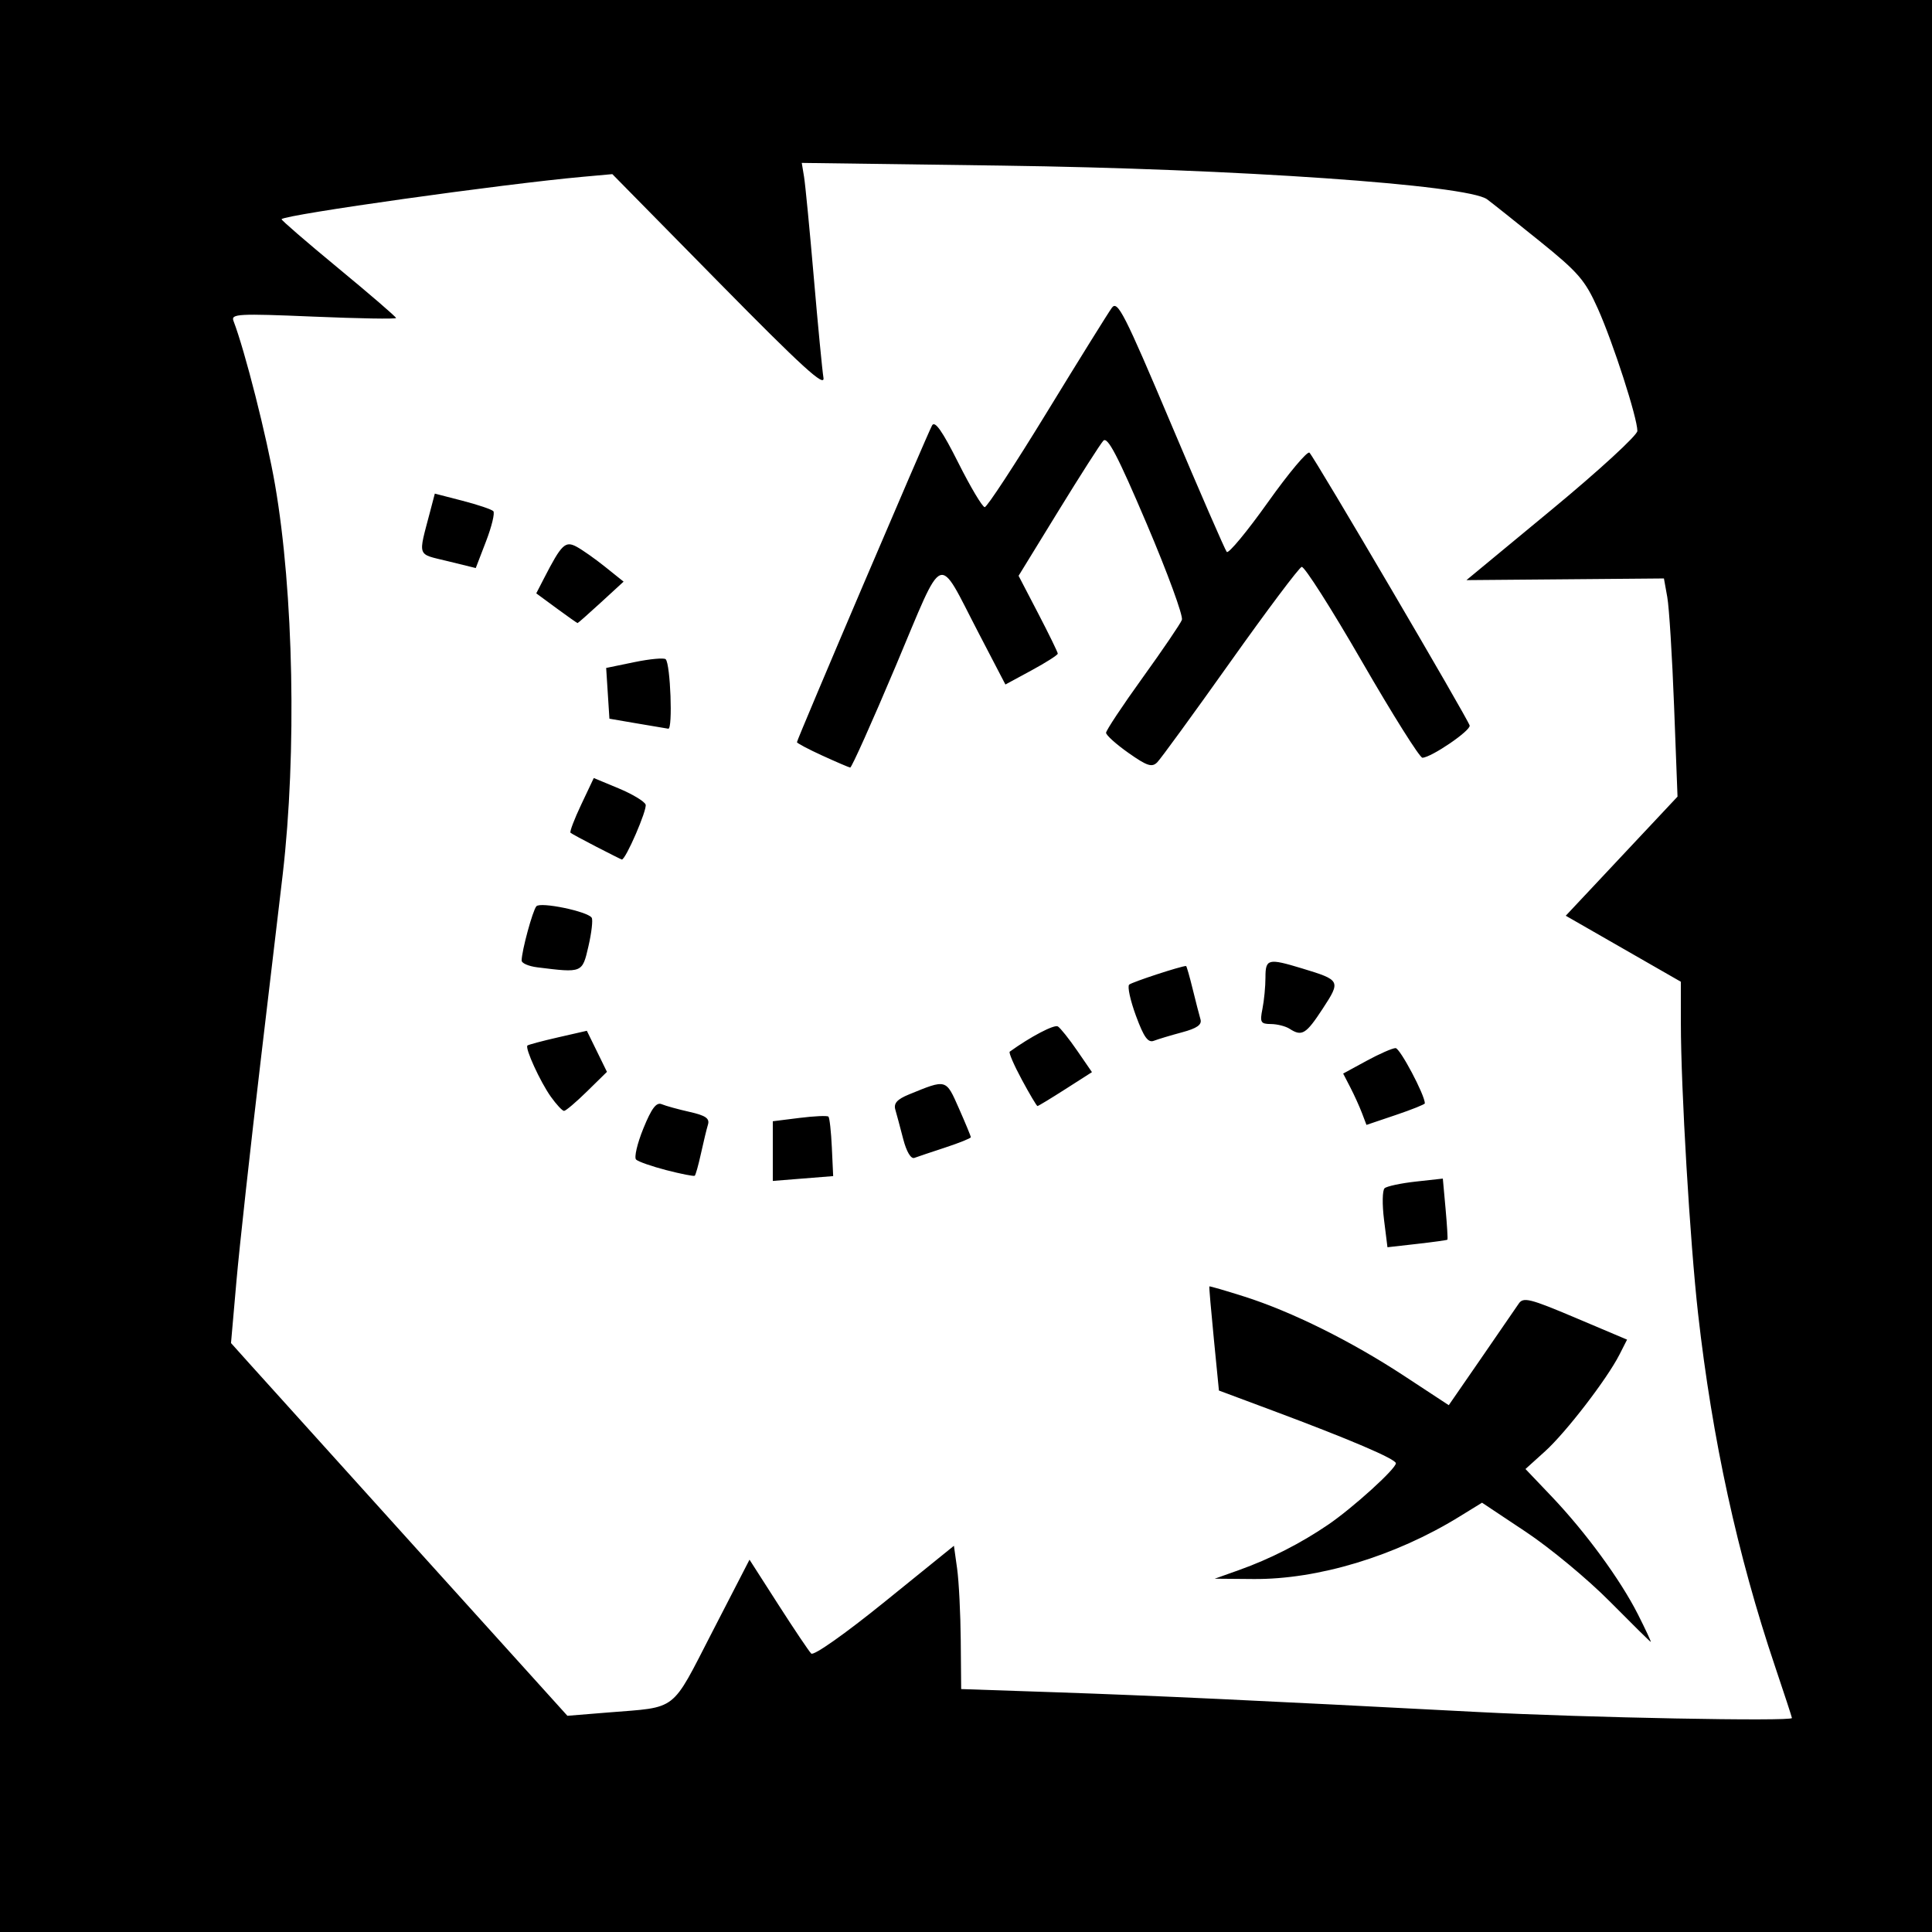
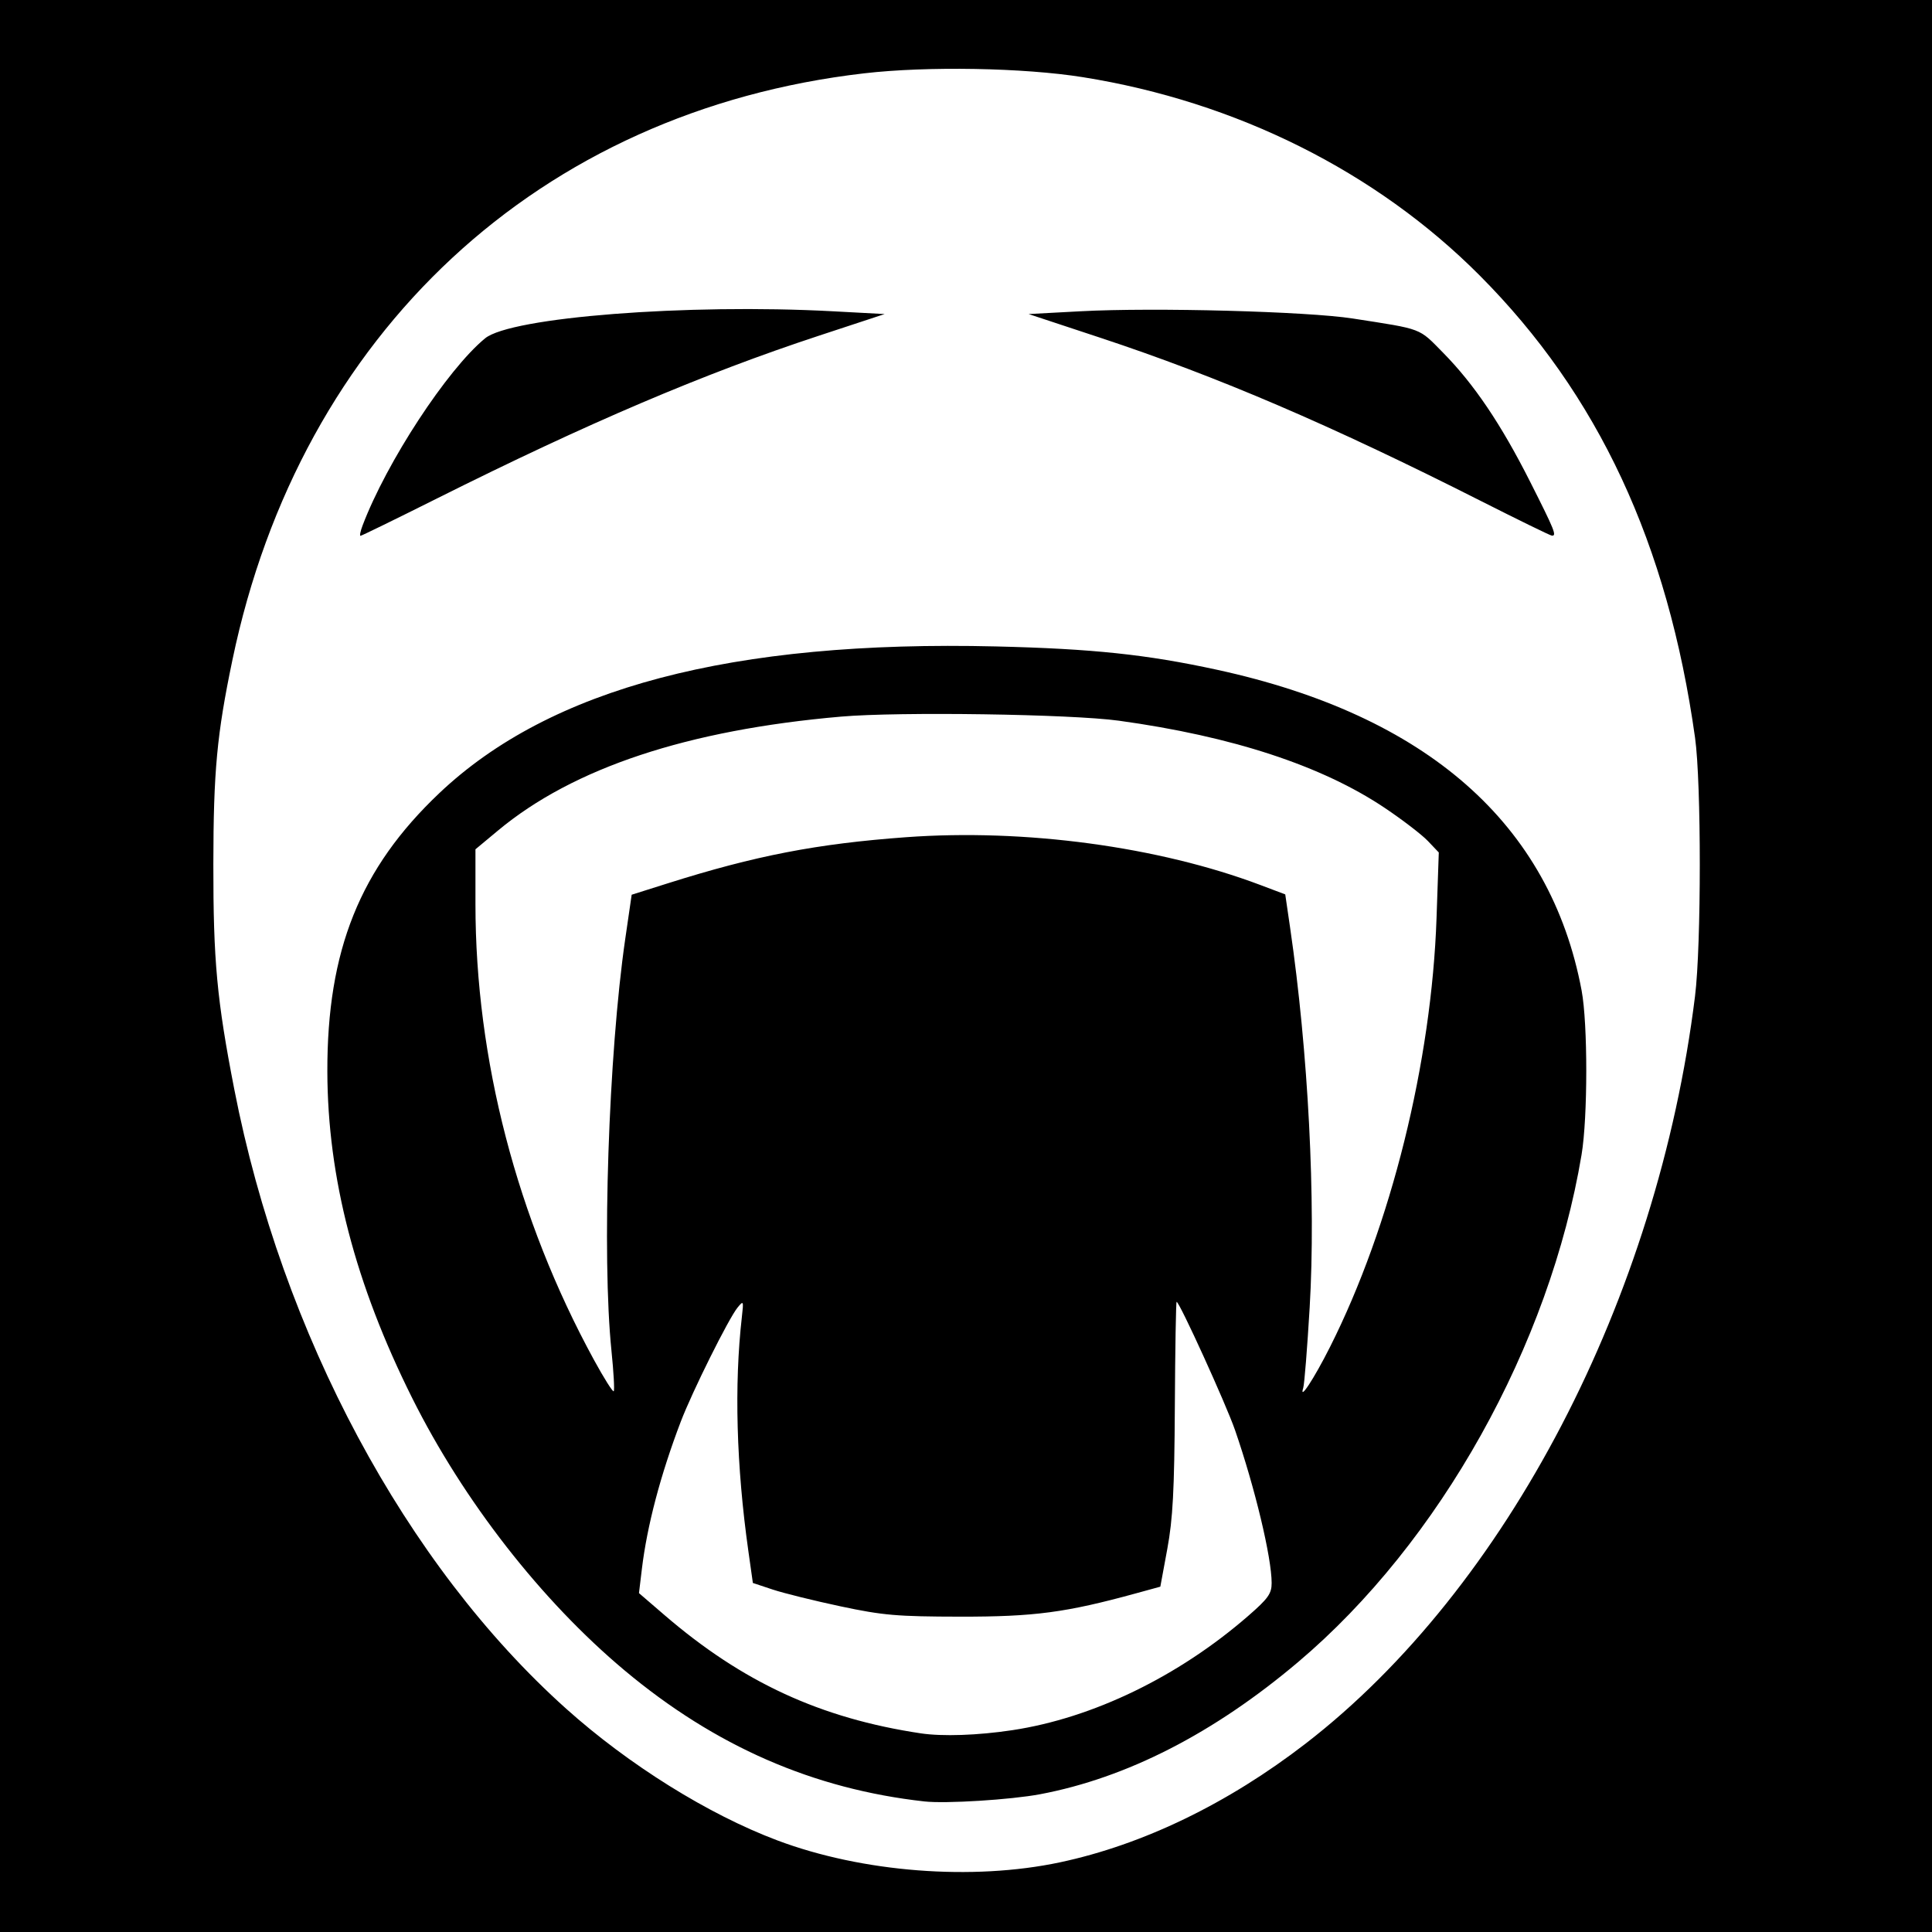
<svg xmlns="http://www.w3.org/2000/svg" version="1.1" width="512" height="512" id="svg2">
  <defs id="defs6" />
-   <path d="m 0,0 512,0 0,512 -512,0 z" id="rect3050" style="fill:#000000;fill-opacity:1;stroke:none" />
-   <path d="m 118.622,148.708 c -8.264,-2.03 -7.855,-0.858 -4.615,-13.223 l 1.225,-4.674 7.344,1.897 c 4.039,1.043 7.711,2.283 8.158,2.754 0.448,0.471 -0.416,4.057 -1.92,7.967 l -2.734,7.11 -7.458,-1.832 z m 28.848,12.474 -5.354,-3.938 2.092,-4.062 c 4.602,-8.935 5.588,-9.892 8.563,-8.31 1.512,0.805 4.94,3.219 7.618,5.365 l 4.869,3.902 -5.98,5.491 c -3.289,3.02 -6.086,5.491 -6.217,5.491 -0.13,0 -2.646,-1.772 -5.591,-3.938 z m 21.281,30.525 -7.249,-1.245 -0.431,-6.724 -0.431,-6.724 7.495,-1.546 c 4.122,-0.85 7.849,-1.192 8.282,-0.759 1.259,1.259 1.906,18.586 0.687,18.405 -0.607,-0.09 -4.367,-0.724 -8.353,-1.409 z m 49.169,8.533 c -3.696,-1.689 -6.72,-3.291 -6.72,-3.561 0,-0.701 34.551,-81.69 35.808,-83.936 0.748,-1.336 2.72,1.471 6.951,9.896 3.249,6.469 6.401,11.761 7.006,11.761 0.604,0 8.053,-11.376 16.553,-25.28 8.5,-13.904 16.217,-26.312 17.149,-27.573 1.498,-2.025 3.321,1.556 15.646,30.72 7.673,18.157 14.329,33.457 14.791,34 0.462,0.543 5.365,-5.373 10.896,-13.148 5.531,-7.775 10.493,-13.691 11.028,-13.148 1.453,1.477 42.116,70.742 42.447,72.302 0.286,1.348 -10.108,8.438 -12.515,8.537 -0.704,0.029 -7.904,-11.422 -16,-25.447 -8.096,-14.025 -15.296,-25.335 -16,-25.134 -0.704,0.201 -9.224,11.554 -18.934,25.228 -9.71,13.674 -18.414,25.626 -19.344,26.56 -1.403,1.41 -2.698,0.987 -7.626,-2.486 -3.265,-2.301 -5.936,-4.702 -5.936,-5.336 0,-0.633 4.361,-7.206 9.691,-14.606 5.33,-7.4 10.012,-14.291 10.405,-15.314 0.392,-1.023 -3.806,-12.481 -9.33,-25.463 -7.691,-18.074 -10.385,-23.23 -11.499,-22.008 -0.801,0.877 -6.179,9.288 -11.953,18.691 l -10.497,17.096 5.192,9.979 c 2.855,5.489 5.192,10.28 5.192,10.648 0,0.368 -3.122,2.359 -6.938,4.426 l -6.938,3.758 -7.07,-13.582 c -11.176,-21.468 -8.902,-22.365 -21.994,8.672 -6.27,14.864 -11.702,26.979 -12.07,26.921 -0.369,-0.058 -3.694,-1.486 -7.39,-3.175 z m -59.84,24.184 c -3.52,-1.813 -6.621,-3.495 -6.89,-3.737 -0.27,-0.242 1.008,-3.604 2.838,-7.47 l 3.328,-7.03 6.568,2.729 c 3.612,1.501 6.838,3.435 7.169,4.297 0.496,1.292 -5.343,14.761 -6.314,14.567 -0.164,-0.033 -3.178,-1.543 -6.698,-3.356 z m -15.68,31.93 c -2.288,-0.284 -4.16,-1.089 -4.16,-1.788 0,-2.521 2.93,-13.311 3.911,-14.398 1.105,-1.226 13.625,1.376 14.658,3.046 0.352,0.57 -0.037,3.968 -0.864,7.551 -1.641,7.109 -1.561,7.077 -13.544,5.59 z M 341.76,272.64 c -1.056,-0.682 -3.288,-1.25 -4.96,-1.26 -2.72,-0.018 -2.956,-0.441 -2.24,-4.02 0.44,-2.2 0.8,-5.944 0.8,-8.32 0,-4.959 0.698,-5.132 9.688,-2.405 10.236,3.106 10.324,3.277 5.474,10.693 -4.425,6.765 -5.503,7.418 -8.762,5.312 z m -40.718,-3.436 c -1.498,-4.067 -2.309,-7.785 -1.803,-8.263 C 299.942,260.278 312.998,256 314.32,256 c 0.141,0 0.926,2.736 1.746,6.08 0.819,3.344 1.753,6.968 2.074,8.054 0.422,1.427 -0.923,2.378 -4.858,3.433 -2.993,0.803 -6.359,1.813 -7.479,2.245 -1.568,0.605 -2.665,-0.919 -4.761,-6.608 z m -30.255,16.911 c -2.075,-3.847 -3.515,-7.181 -3.2,-7.409 5.528,-3.985 11.81,-7.278 12.762,-6.689 0.67,0.414 2.977,3.308 5.125,6.432 l 3.907,5.678 -7.029,4.496 c -3.866,2.473 -7.2,4.494 -7.41,4.492 -0.21,-0.003 -2.08,-3.152 -4.155,-7 z m -124.814,4.519 c -2.816,-3.955 -6.89,-12.864 -6.199,-13.555 0.222,-0.222 3.856,-1.193 8.075,-2.158 l 7.671,-1.753 2.664,5.442 2.664,5.442 -5.272,5.174 c -2.9,2.846 -5.643,5.174 -6.097,5.174 -0.453,0 -2.031,-1.695 -3.506,-3.766 z m 214.959,4.332 c -0.657,-1.729 -2.047,-4.79 -3.087,-6.802 l -1.892,-3.659 6.197,-3.373 c 3.408,-1.855 6.871,-3.373 7.694,-3.373 1.168,0 7.756,12.435 7.756,14.639 0,0.267 -3.481,1.662 -7.736,3.099 l -7.736,2.613 -1.195,-3.144 z m -121.57,6.901 c -0.789,-3.051 -1.731,-6.567 -2.093,-7.813 -0.482,-1.658 0.483,-2.733 3.596,-4.007 10.023,-4.101 9.784,-4.167 13.243,3.654 1.744,3.944 3.172,7.397 3.172,7.672 0,0.275 -3.024,1.495 -6.72,2.71 -3.696,1.215 -7.405,2.462 -8.242,2.77 -0.914,0.336 -2.095,-1.657 -2.956,-4.986 z M 176.64,310.116 c -3.872,-0.999 -7.502,-2.266 -8.066,-2.816 -0.564,-0.55 0.3,-4.258 1.92,-8.24 2.183,-5.365 3.443,-7.032 4.866,-6.434 1.056,0.444 4.39,1.364 7.41,2.044 4.234,0.955 5.343,1.724 4.848,3.364 -0.353,1.169 -1.189,4.619 -1.856,7.665 -0.668,3.047 -1.409,5.696 -1.648,5.886 -0.239,0.191 -3.602,-0.471 -7.474,-1.47 z m 28.16,-5.064 1.8e-4,-7.908 7.099,-0.887 c 3.904,-0.488 7.345,-0.64 7.647,-0.339 0.301,0.301 0.707,3.971 0.901,8.155 L 220.8,311.68 l -8,0.64 -8,0.64 1.9e-4,-7.908 z m 161.976,18.149 c -0.504,-4.033 -0.434,-7.769 0.154,-8.303 0.589,-0.534 4.303,-1.328 8.253,-1.765 l 7.183,-0.794 0.723,7.977 c 0.398,4.388 0.618,8.083 0.489,8.212 -0.129,0.129 -3.756,0.633 -8.061,1.12 l -7.826,0.885 -0.916,-7.332 z m 59.804,101.177 c -5.797,-5.858 -15.78,-14.137 -22.183,-18.399 l -11.643,-7.748 -6.114,3.762 c -16.954,10.432 -37.382,16.606 -54.479,16.464 l -10.24,-0.085 6.415,-2.285 c 8.229,-2.931 16.403,-7.093 23.665,-12.05 6.57,-4.484 17.92,-14.779 17.92,-16.254 0,-1.123 -12.088,-6.291 -32.726,-13.991 l -14.166,-5.285 -1.348,-13.694 c -0.741,-7.532 -1.278,-13.786 -1.194,-13.899 0.085,-0.113 4.255,1.098 9.267,2.69 12.569,3.992 28.359,11.829 42.375,21.032 l 11.808,7.754 8.587,-12.436 c 4.723,-6.84 9.201,-13.352 9.952,-14.472 1.208,-1.801 2.941,-1.369 15.039,3.749 l 13.674,5.785 -1.996,3.931 c -3.293,6.485 -14.186,20.653 -19.732,25.664 l -5.194,4.692 6.922,7.267 c 9.015,9.465 18.232,22.056 22.888,31.267 2.046,4.048 3.568,7.321 3.382,7.274 -0.186,-0.047 -5.082,-4.879 -10.879,-10.736 z M 474.88,455.291 c 0,-0.214 -2.028,-6.406 -4.506,-13.76 -9.936,-29.486 -16.61,-60.089 -20.364,-93.371 -2.142,-18.995 -4.554,-59.656 -4.564,-76.955 l -0.007,-11.035 -15.249,-8.745 -15.249,-8.745 14.81,-15.785 14.81,-15.785 -0.911,-23.955 c -0.501,-13.175 -1.311,-26.183 -1.801,-28.907 l -0.89,-4.952 -26.169,0.222 -26.169,0.222 22.649,-18.729 c 12.458,-10.301 22.65,-19.663 22.65,-20.804 0,-3.484 -6.408,-23.323 -10.461,-32.387 -3.388,-7.577 -5.155,-9.625 -15.518,-17.986 -6.432,-5.189 -12.663,-10.146 -13.845,-11.015 -5.219,-3.834 -66.641,-8.094 -128.818,-8.935 l -52.803,-0.714 0.608,3.694 c 0.334,2.032 1.499,14.062 2.588,26.734 1.089,12.672 2.238,24.601 2.553,26.51 0.446,2.706 -5.646,-2.849 -27.688,-25.245 l -28.261,-28.715 -7.857,0.708 c -21.266,1.917 -78.556,9.975 -79.806,11.224 -0.176,0.176 6.58,6.017 15.014,12.979 8.434,6.962 15.335,12.909 15.335,13.216 0,0.307 -9.873,0.14 -21.939,-0.37 -19.866,-0.841 -21.865,-0.734 -21.149,1.131 3.034,7.905 8.82,30.719 11.02,43.448 4.926,28.498 5.764,71.029 2.035,103.195 -0.367,3.168 -2.956,25.056 -5.752,48.64 -2.796,23.584 -5.731,50.242 -6.521,59.241 l -1.437,16.361 4.842,5.399 c 2.663,2.969 22.722,25.195 44.575,49.39 l 39.733,43.991 10.869,-0.882 c 18.548,-1.505 16.459,0.116 27.533,-21.365 l 9.858,-19.122 7.616,11.877 c 4.189,6.533 8.122,12.383 8.74,13.001 0.645,0.645 8.94,-5.2 19.471,-13.72 L 252.8,409.649 l 0.848,6.055 c 0.466,3.331 0.898,11.874 0.96,18.985 l 0.112,12.93 25.28,0.86 c 25.393,0.863 53.51,2.178 111.68,5.222 28.504,1.491 83.2,2.537 83.2,1.591 z" id="path2989" style="fill:#ffffff" />
+   <path d="M 0,256 0,0 l 256,0 256,0 0,256 0,256 -256,0 -256,0 0,-256 z" id="path3025" style="fill:#000000" />
+   <path d="M 392.5,132.79 C 352.679,112.649 322.708,99.795 291.546,89.493 l -18.954,-6.266 13.855,-0.742 c 19.409,-1.04 59.964,0.043 72.054,1.923 18.716,2.911 17.369,2.4 23.938,9.07 8.213,8.339 15.377,18.962 23.088,34.241 6.512,12.901 7.085,14.326 5.723,14.229 -0.412,-0.029 -8.85,-4.15 -18.75,-9.157 z M 96.092,139.25 c 6.364,-16.795 22.437,-41.347 32.46,-49.586 6.817,-5.603 53.526,-9.24 92.116,-7.174 l 13.774,0.738 -17.471,5.753 C 186.397,99.05 155.702,112.133 115.76,132.121 104.902,137.555 95.801,142 95.534,142 c -0.267,0 -0.016,-1.238 0.557,-2.75 z m 65.958,218.762 c -2.579,-25.131 -0.788,-78.715 3.649,-109.206 l 1.702,-11.694 9.55,-3.018 c 23.223,-7.339 39.517,-10.494 63.119,-12.221 31.506,-2.306 66.95,2.476 93.982,12.678 l 6.551,2.473 1.278,8.738 c 4.829,33.007 6.866,72.546 5.193,100.771 -0.637,10.737 -1.4,20.297 -1.697,21.245 -1.166,3.722 2.85,-2.398 7.073,-10.778 16.169,-32.087 26.937,-75.458 28.251,-113.793 l 0.593,-17.293 -2.896,-3.045 c -1.593,-1.675 -6.733,-5.618 -11.422,-8.763 C 350.29,202.916 326.545,195.127 296.5,190.99 c -12.668,-1.745 -58.19,-2.415 -73.549,-1.084 -40.705,3.529 -71.021,13.588 -90.957,30.179 l -5.994,4.988 0,14.503 c 0,41.095 10.983,83.366 31.372,120.748 2.647,4.853 5.018,8.619 5.269,8.368 0.251,-0.251 -0.016,-5.057 -0.593,-10.68 z m 106.202,100.507 c 21.336,-3.216 44.019,-14.197 62.498,-30.256 5.313,-4.617 6.25,-5.927 6.25,-8.74 0,-6.762 -4.433,-25.278 -9.701,-40.522 -2.363,-6.836 -14.732,-34.001 -15.482,-34 -0.175,2.3e-4 -0.387,12.488 -0.472,27.75 -0.124,22.191 -0.525,29.751 -2,37.741 l -1.845,9.991 -6.5,1.783 c -18.523,5.082 -26.907,6.193 -46.5,6.165 -16.777,-0.024 -20.49,-0.344 -31.73,-2.731 -7.002,-1.487 -15.098,-3.49 -17.992,-4.451 L 199.517,419.5 198.317,411 c -3.174,-22.488 -3.769,-44.004 -1.714,-62 0.49,-4.289 0.437,-4.406 -1.129,-2.5 -2.359,2.873 -12.04,22.314 -15.064,30.252 -5.358,14.063 -8.924,27.566 -10.3,38.996 l -0.776,6.446 6.788,5.842 c 20.671,17.791 41.351,27.332 67.878,31.316 5.762,0.865 15.112,0.544 24.252,-0.834 z M 245,477.402 C 215.522,474.129 189.499,462.755 165.5,442.656 143.472,424.208 122.857,397.769 109.237,370.5 94.15,340.293 86.823,312.105 86.751,284 c -0.082,-32.166 8.633,-53.861 29.636,-73.776 29.436,-27.912 77.569,-40.6 147.612,-38.911 25.539,0.616 39.828,2.123 58.455,6.166 55.679,12.085 88.407,40.863 96.692,85.022 1.649,8.79 1.641,33.587 -0.015,43.5 -8.443,50.553 -37.617,102.77 -75.129,134.47 -22.328,18.869 -45.37,30.673 -68.348,35.015 -7.745,1.464 -25.011,2.543 -30.654,1.917 z M 280.915,493.533 C 302.855,488.873 325.385,477.982 346,462.07 399.249,420.97 439.267,344.163 449.199,264 c 1.68,-13.56 1.684,-56.541 0.007,-68.5 C 441.989,144.057 423.553,104.517 392.051,72.92 364.67,45.456 327.597,26.942 287,20.458 271.266,17.945 245.759,17.495 229,19.434 142.972,29.388 79.673,88.17 61.594,174.895 57.474,194.658 56.568,204.358 56.539,229 c -0.029,25.577 0.944,36.044 5.548,59.673 12.648,64.911 45.404,126.039 87.977,164.176 16.596,14.867 37.606,27.97 55.892,34.857 22.536,8.488 51.741,10.758 74.959,5.827 z" id="path2989" style="fill:#ffffff" />
</svg>
